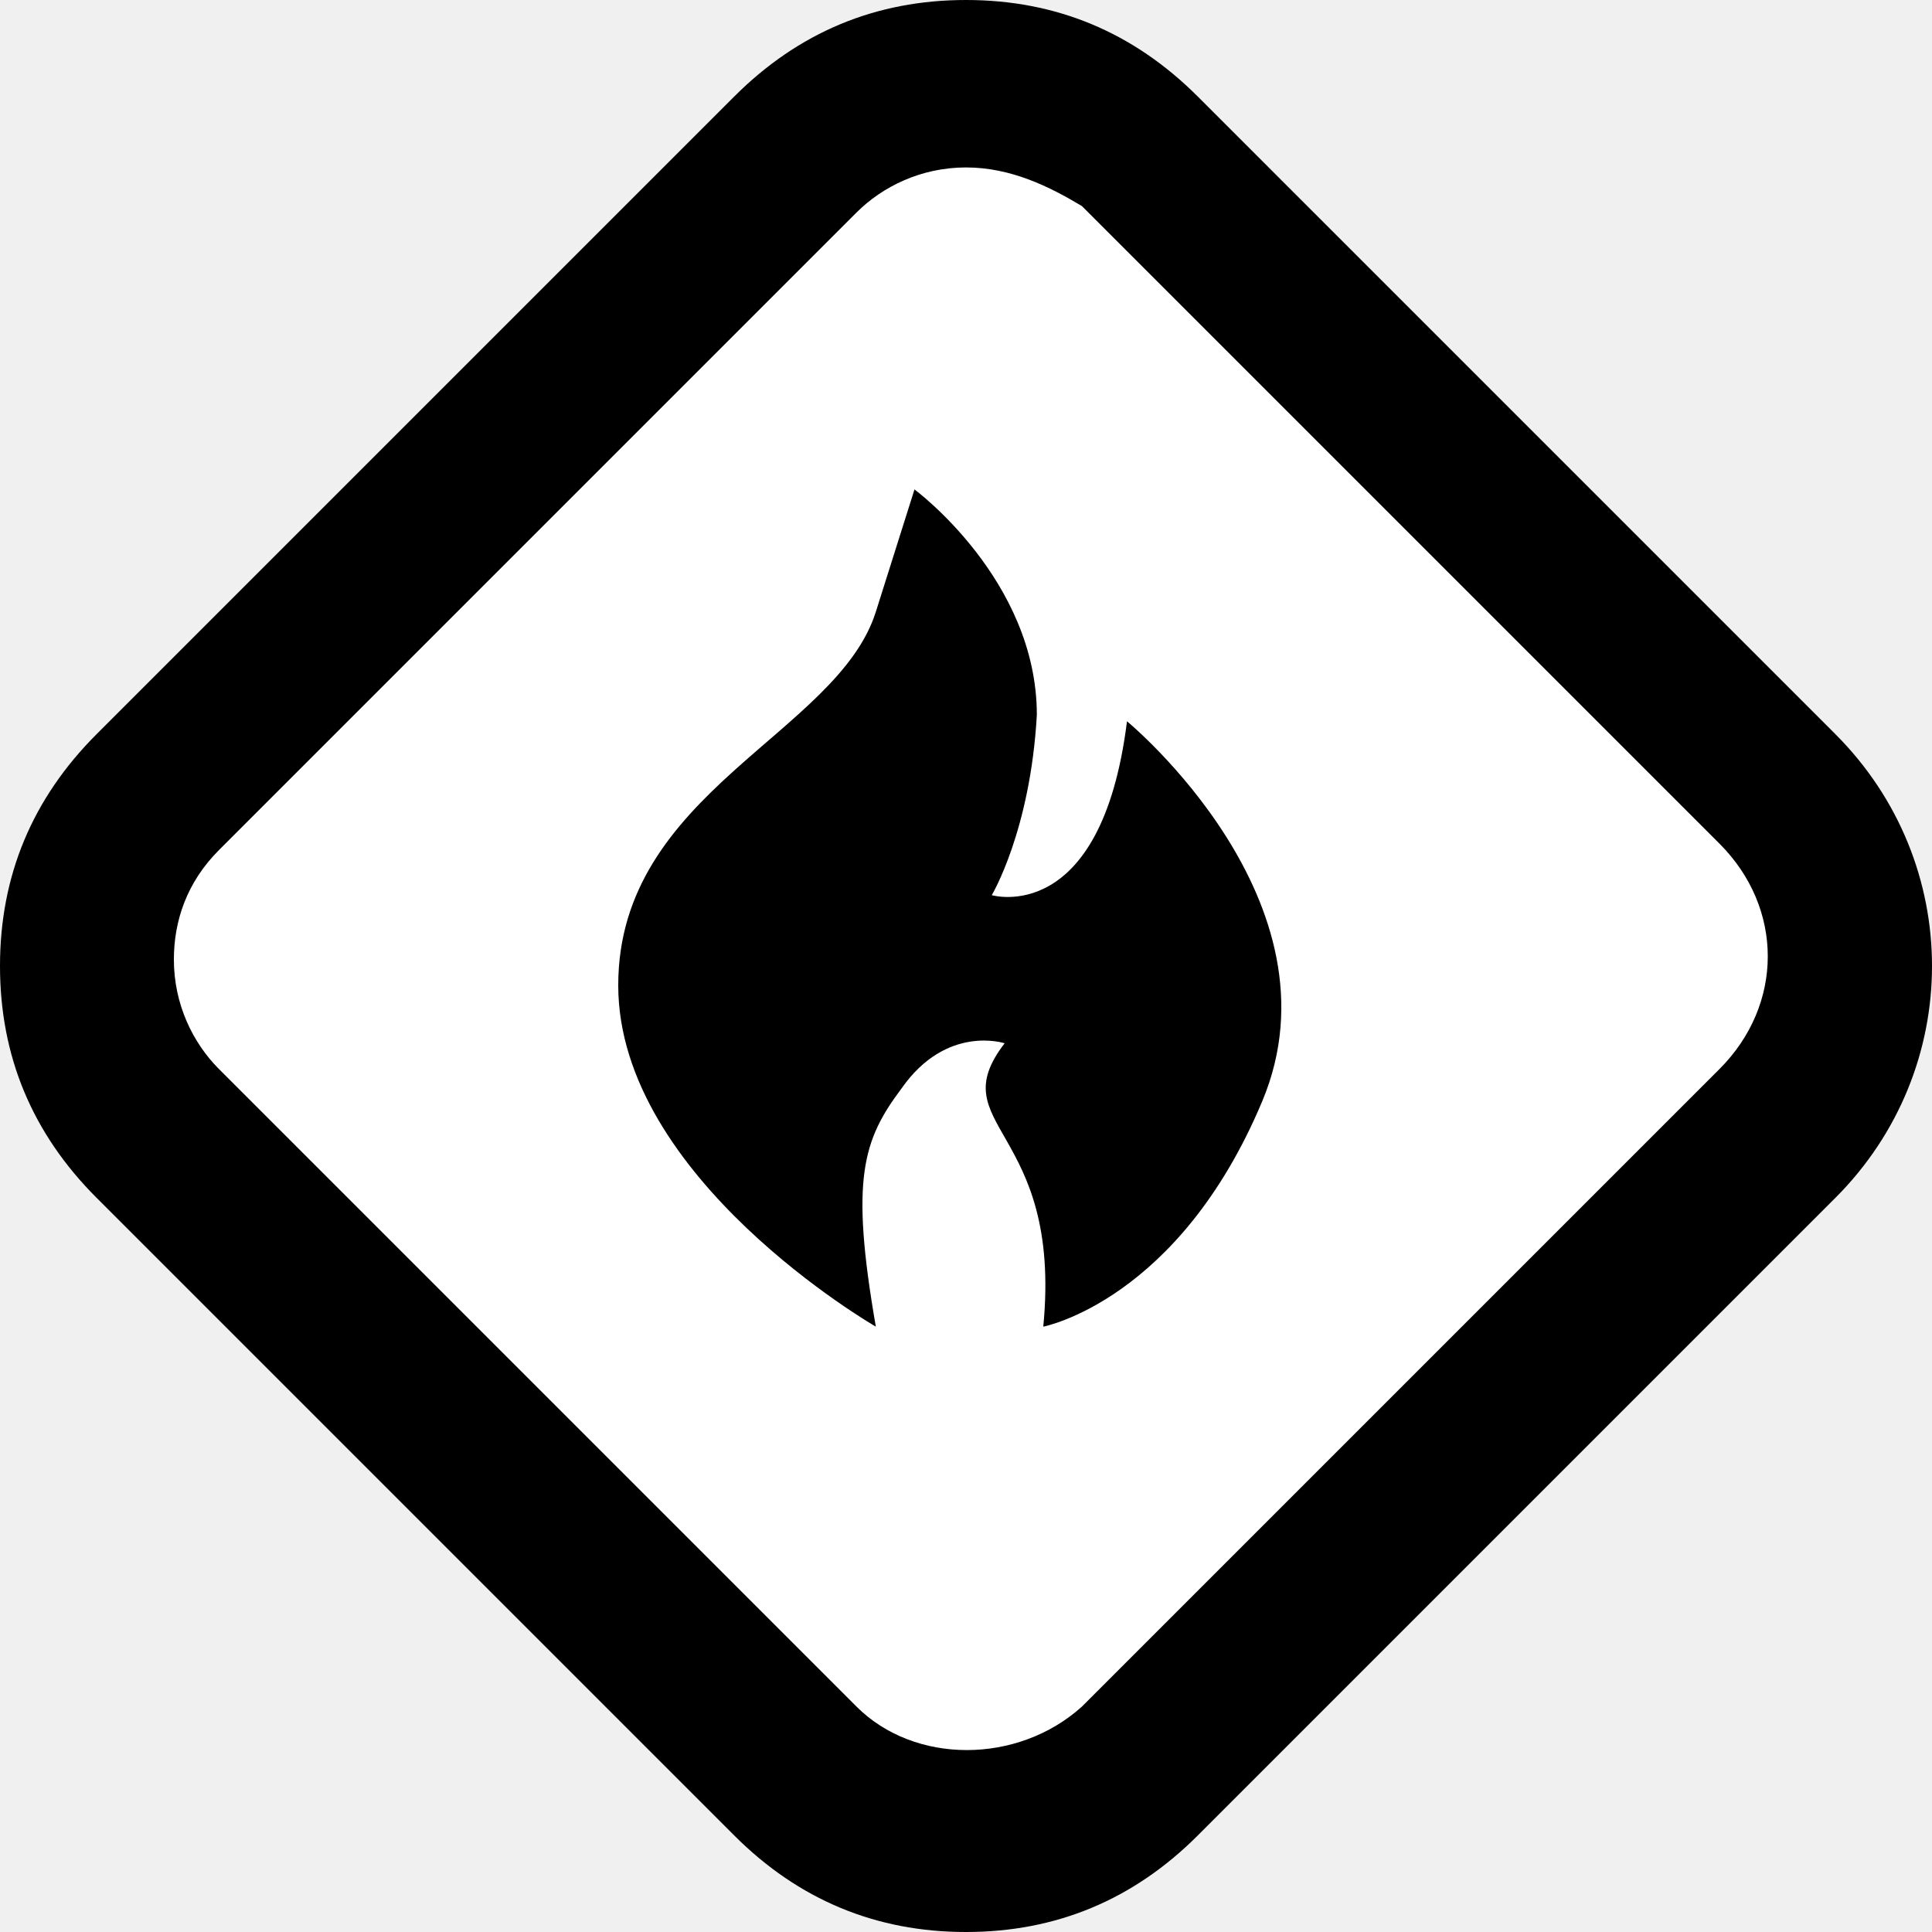
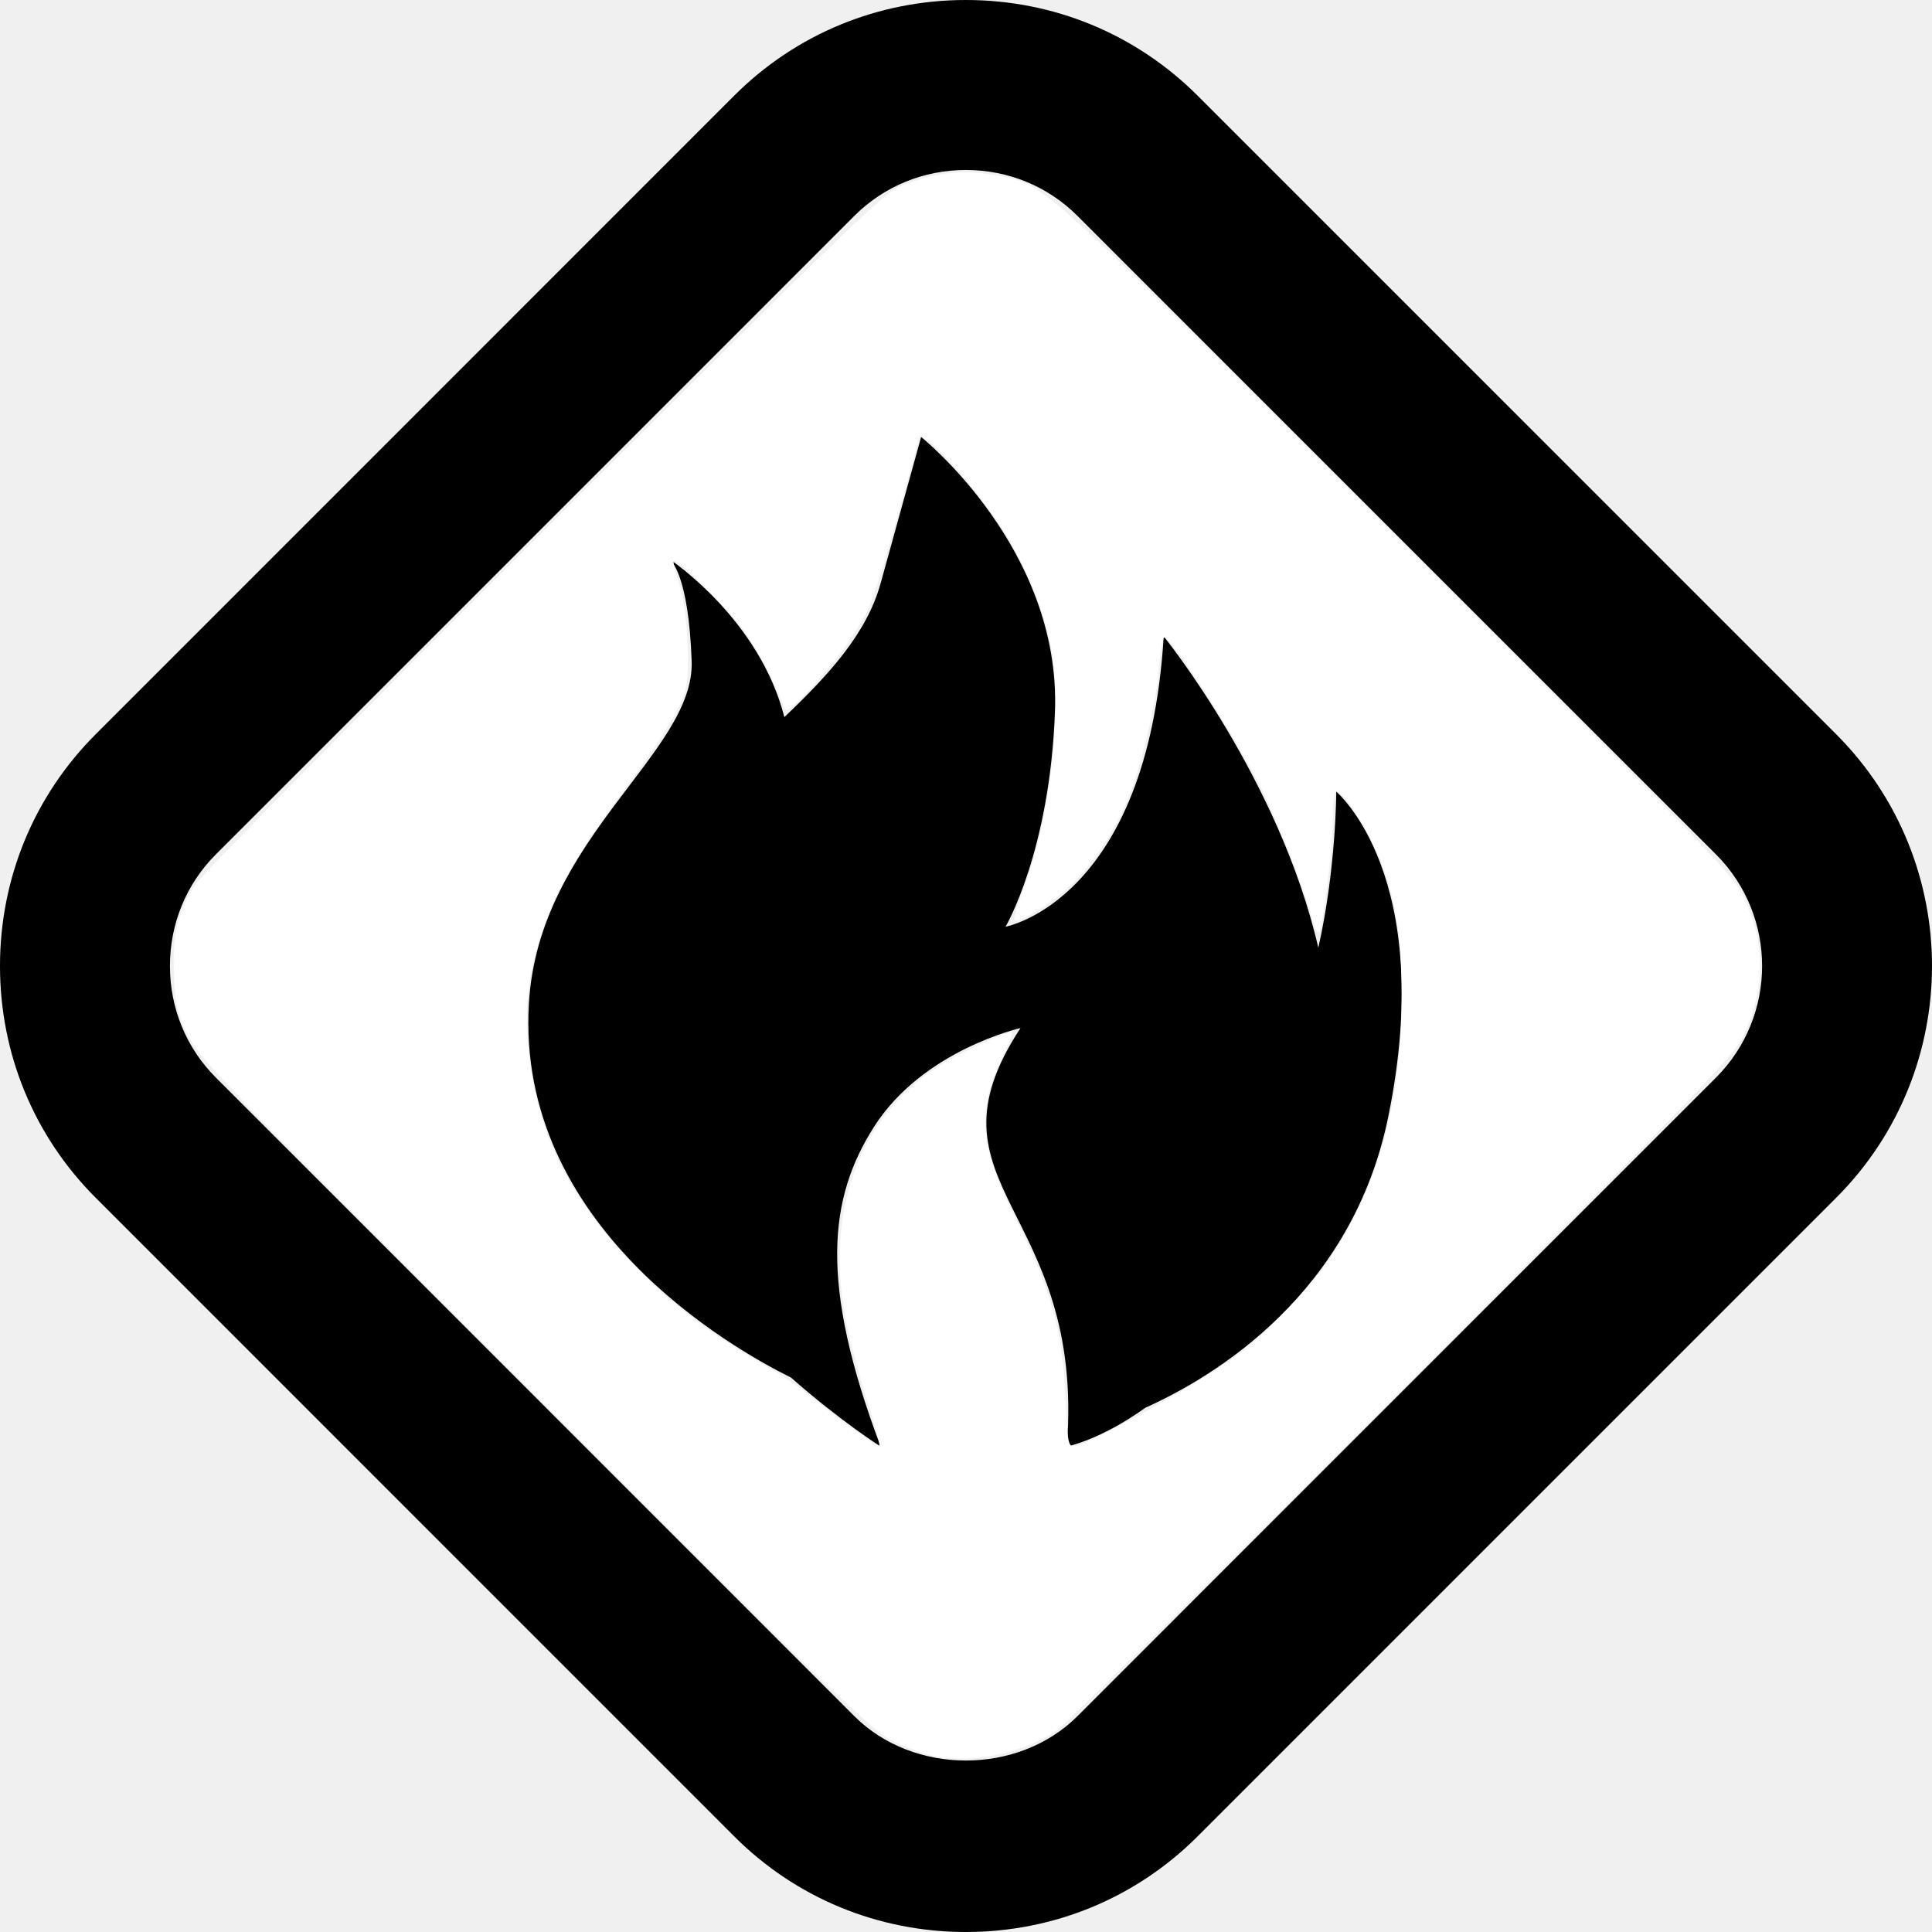
- <svg xmlns="http://www.w3.org/2000/svg" version="1.1" id="Layer_1" x="0px" y="0px" viewBox="0 0 30 30" enable-background="new 0 0 30 30" xml:space="preserve">
-   <polygon fill="#FFFFFF" points="15,0.7 0.3,15.3 15,29.8 29.6,15.2 " />
-   <g>
-     <g>
-       <path d="M15,30c-1.4,0-2.6-0.5-3.6-1.5l-9.9-9.9c-1-1-1.5-2.2-1.5-3.6c0-1.4,0.5-2.6,1.5-3.6l9.9-9.9c1-1,2.2-1.5,3.6-1.5    s2.6,0.5,3.6,1.5l9.9,9.9c2,2,2,5.2,0,7.2l-9.9,9.9C17.6,29.5,16.4,30,15,30z M15,2.6c-0.7,0-1.3,0.3-1.7,0.7l-9.9,9.9    c-0.5,0.5-0.7,1.1-0.7,1.7c0,0.7,0.3,1.3,0.7,1.7l9.9,9.9c0.9,0.9,2.5,0.9,3.5,0l9.9-9.9c1-1,1-2.5,0-3.5l-9.9-9.9    C16.3,2.9,15.7,2.6,15,2.6z" />
+ <svg xmlns="http://www.w3.org/2000/svg" width="30" height="30" viewBox="0 0 30 30" id="svg3360" version="1.1">
+   <defs id="defs3362" />
+   <g id="layer1" transform="translate(-435.5199,-450.105)">
+     <g id="g5" transform="matrix(0.3019058,0,0,0.3019293,435.5561,449.9426)">
+       <g id="g7">
+         <path d="m 49.56,99.899 c -4.512,0 -8.746,-1.746 -11.921,-4.922 L 4.803,62.14 C 1.627,58.966 -0.12,54.731 -0.12,50.219 c 0,-4.512 1.748,-8.746 4.923,-11.921 L 37.639,5.461 c 3.174,-3.176 7.409,-4.923 11.921,-4.923 4.512,0 8.746,1.749 11.92,4.923 l 32.839,32.837 c 6.573,6.573 6.573,17.268 0,23.842 L 61.48,94.977 c -3.173,3.176 -7.408,4.922 -11.92,4.922 z m 0,-90.619 c -2.178,0 -4.216,0.839 -5.74,2.362 L 10.983,44.478 c -1.523,1.524 -2.362,3.562 -2.362,5.74 0,2.178 0.839,4.216 2.362,5.74 L 43.82,88.797 c 3.046,3.044 8.431,3.044 11.479,0 L 88.138,55.959 c 3.163,-3.165 3.163,-8.316 0,-11.481 L 55.299,11.642 C 53.775,10.119 51.737,9.28 49.56,9.28 Z" id="path9" />
+       </g>
    </g>
+     <g id="g11" transform="matrix(0.32,0,0,0.32,434.8268,449.233)">
+       <path d="m 67.008,41.14 c 0,0 -0.002,3.737 -0.871,7.573 -1.893,-8.191 -7.502,-15.107 -7.502,-15.107 -0.79,12.842 -7.674,14.086 -7.674,14.086 0,0 2.155,-3.649 2.397,-10.473 0.28,-7.898 -6.495,-13.288 -6.495,-13.288 0,0 0,0 -1.965,7.1 -0.68,2.455 -2.535,4.455 -4.671,6.492 -1.203,-4.705 -5.391,-7.542 -5.591,-7.675 0.112,0.08 0.945,0.806 1.093,4.957 0.158,4.452 -7.425,8.561 -7.898,16.608 -0.636,10.798 9.86,16.744 12.715,18.157 2.418,2.127 4.353,3.348 4.353,3.348 -3.008,-7.978 -2.508,-12.074 -0.323,-15.512 2.37,-3.728 7.109,-4.794 7.109,-4.794 -5.055,7.705 3.157,8.653 2.249,20.306 0,0 1.624,-0.312 3.811,-1.883 C 61.102,69.526 67.782,65.508 69.536,56.892 71.905,45.249 67.008,41.14 67.008,41.14 Z" id="path13" />
+       <path d="m 34.638,29.848 c -0.008,-0.006 -0.013,-0.009 -0.013,-0.009 0,0 0.008,0.006 0.013,0.009 z" id="path15" />
+     </g>
+     <path style="fill:#ffffff" d="M 14.49,27.265 C 14.351,27.237 14.074,27.134 13.874,27.038 13.541,26.877 13.078,26.43 8.304,21.655 3.351,16.703 3.087,16.429 2.911,16.057 2.75,15.717 2.722,15.594 2.702,15.126 2.676,14.517 2.759,14.167 3.032,13.736 3.119,13.598 5.551,11.13 8.435,8.252 13.149,3.547 13.71,3.005 13.986,2.891 c 0.482,-0.201 0.939,-0.259 1.4,-0.18 0.852,0.146 0.567,-0.108 6.295,5.622 4.785,4.786 5.221,5.238 5.384,5.575 0.344,0.712 0.352,1.389 0.026,2.137 -0.142,0.325 -0.49,0.688 -5.3,5.509 -2.832,2.838 -5.259,5.235 -5.394,5.325 -0.526,0.351 -1.316,0.511 -1.907,0.388 z m -1.008,-5.464 c -0.118,-0.361 -0.269,-0.921 -0.335,-1.244 -0.354,-1.717 0.178,-3.201 1.436,-4.006 0.287,-0.184 1.017,-0.523 1.124,-0.523 0.027,0 -0.035,0.17 -0.137,0.377 -0.407,0.828 -0.367,1.379 0.181,2.478 0.575,1.151 0.752,1.783 0.794,2.834 0.025,0.635 0.043,0.741 0.121,0.741 0.196,0 1.932,-0.961 2.511,-1.39 0.475,-0.352 1.196,-1.1 1.49,-1.545 0.749,-1.134 1.101,-2.438 1.099,-4.082 -9.11e-4,-0.999 -0.117,-1.633 -0.418,-2.285 -0.199,-0.432 -0.503,-0.874 -0.6,-0.874 -0.028,0 -0.051,0.186 -0.051,0.414 0,0.451 -0.155,1.712 -0.219,1.781 -0.022,0.023 -0.073,-0.09 -0.113,-0.252 -0.095,-0.38 -0.523,-1.473 -0.768,-1.961 -0.449,-0.894 -1.432,-2.419 -1.523,-2.363 -0.025,0.015 -0.061,0.239 -0.081,0.498 -0.045,0.585 -0.303,1.622 -0.526,2.113 -0.23,0.506 -0.566,0.989 -0.898,1.287 -0.285,0.256 -0.763,0.543 -0.817,0.489 -0.017,-0.017 0.042,-0.217 0.129,-0.446 C 16.32,12.701 16.515,10.95 16.311,9.989 16.198,9.453 15.927,8.792 15.614,8.284 15.311,7.795 14.71,7.069 14.449,6.878 L 14.283,6.756 13.959,7.94 c -0.178,0.651 -0.397,1.341 -0.486,1.533 -0.171,0.367 -0.657,1.01 -1.043,1.38 -0.206,0.198 -0.232,0.209 -0.265,0.112 -0.11,-0.324 -0.391,-0.865 -0.609,-1.17 -0.23,-0.322 -0.998,-1.09 -1.09,-1.09 -0.022,0 0.009,0.145 0.069,0.322 0.141,0.413 0.197,1.412 0.097,1.724 -0.101,0.314 -0.38,0.76 -0.986,1.575 -0.905,1.217 -1.275,1.977 -1.423,2.925 -0.124,0.795 0.036,1.867 0.399,2.667 0.545,1.203 1.764,2.445 3.176,3.238 0.26,0.146 0.576,0.352 0.702,0.458 0.349,0.294 1.1,0.846 1.151,0.846 0.025,0 -0.051,-0.296 -0.169,-0.657 z" id="path3399" transform="translate(435.5199,450.105)" />
  </g>
-   <path d="M13.6,20.6c0,0-4-2.3-4-5.3s3.4-3.9,4-5.8c0.6-1.9,0.6-1.9,0.6-1.9s1.9,1.4,1.9,3.5c-0.1,1.8-0.7,2.8-0.7,2.8  s1.7,0.5,2.1-2.7c0,0,3.4,2.8,2.1,5.9c-1.3,3.1-3.4,3.5-3.4,3.5c0.3-3.1-1.6-3.1-0.6-4.4c0,0-0.9-0.3-1.6,0.7  C13.4,17.7,13.2,18.3,13.6,20.6z" />
</svg>
